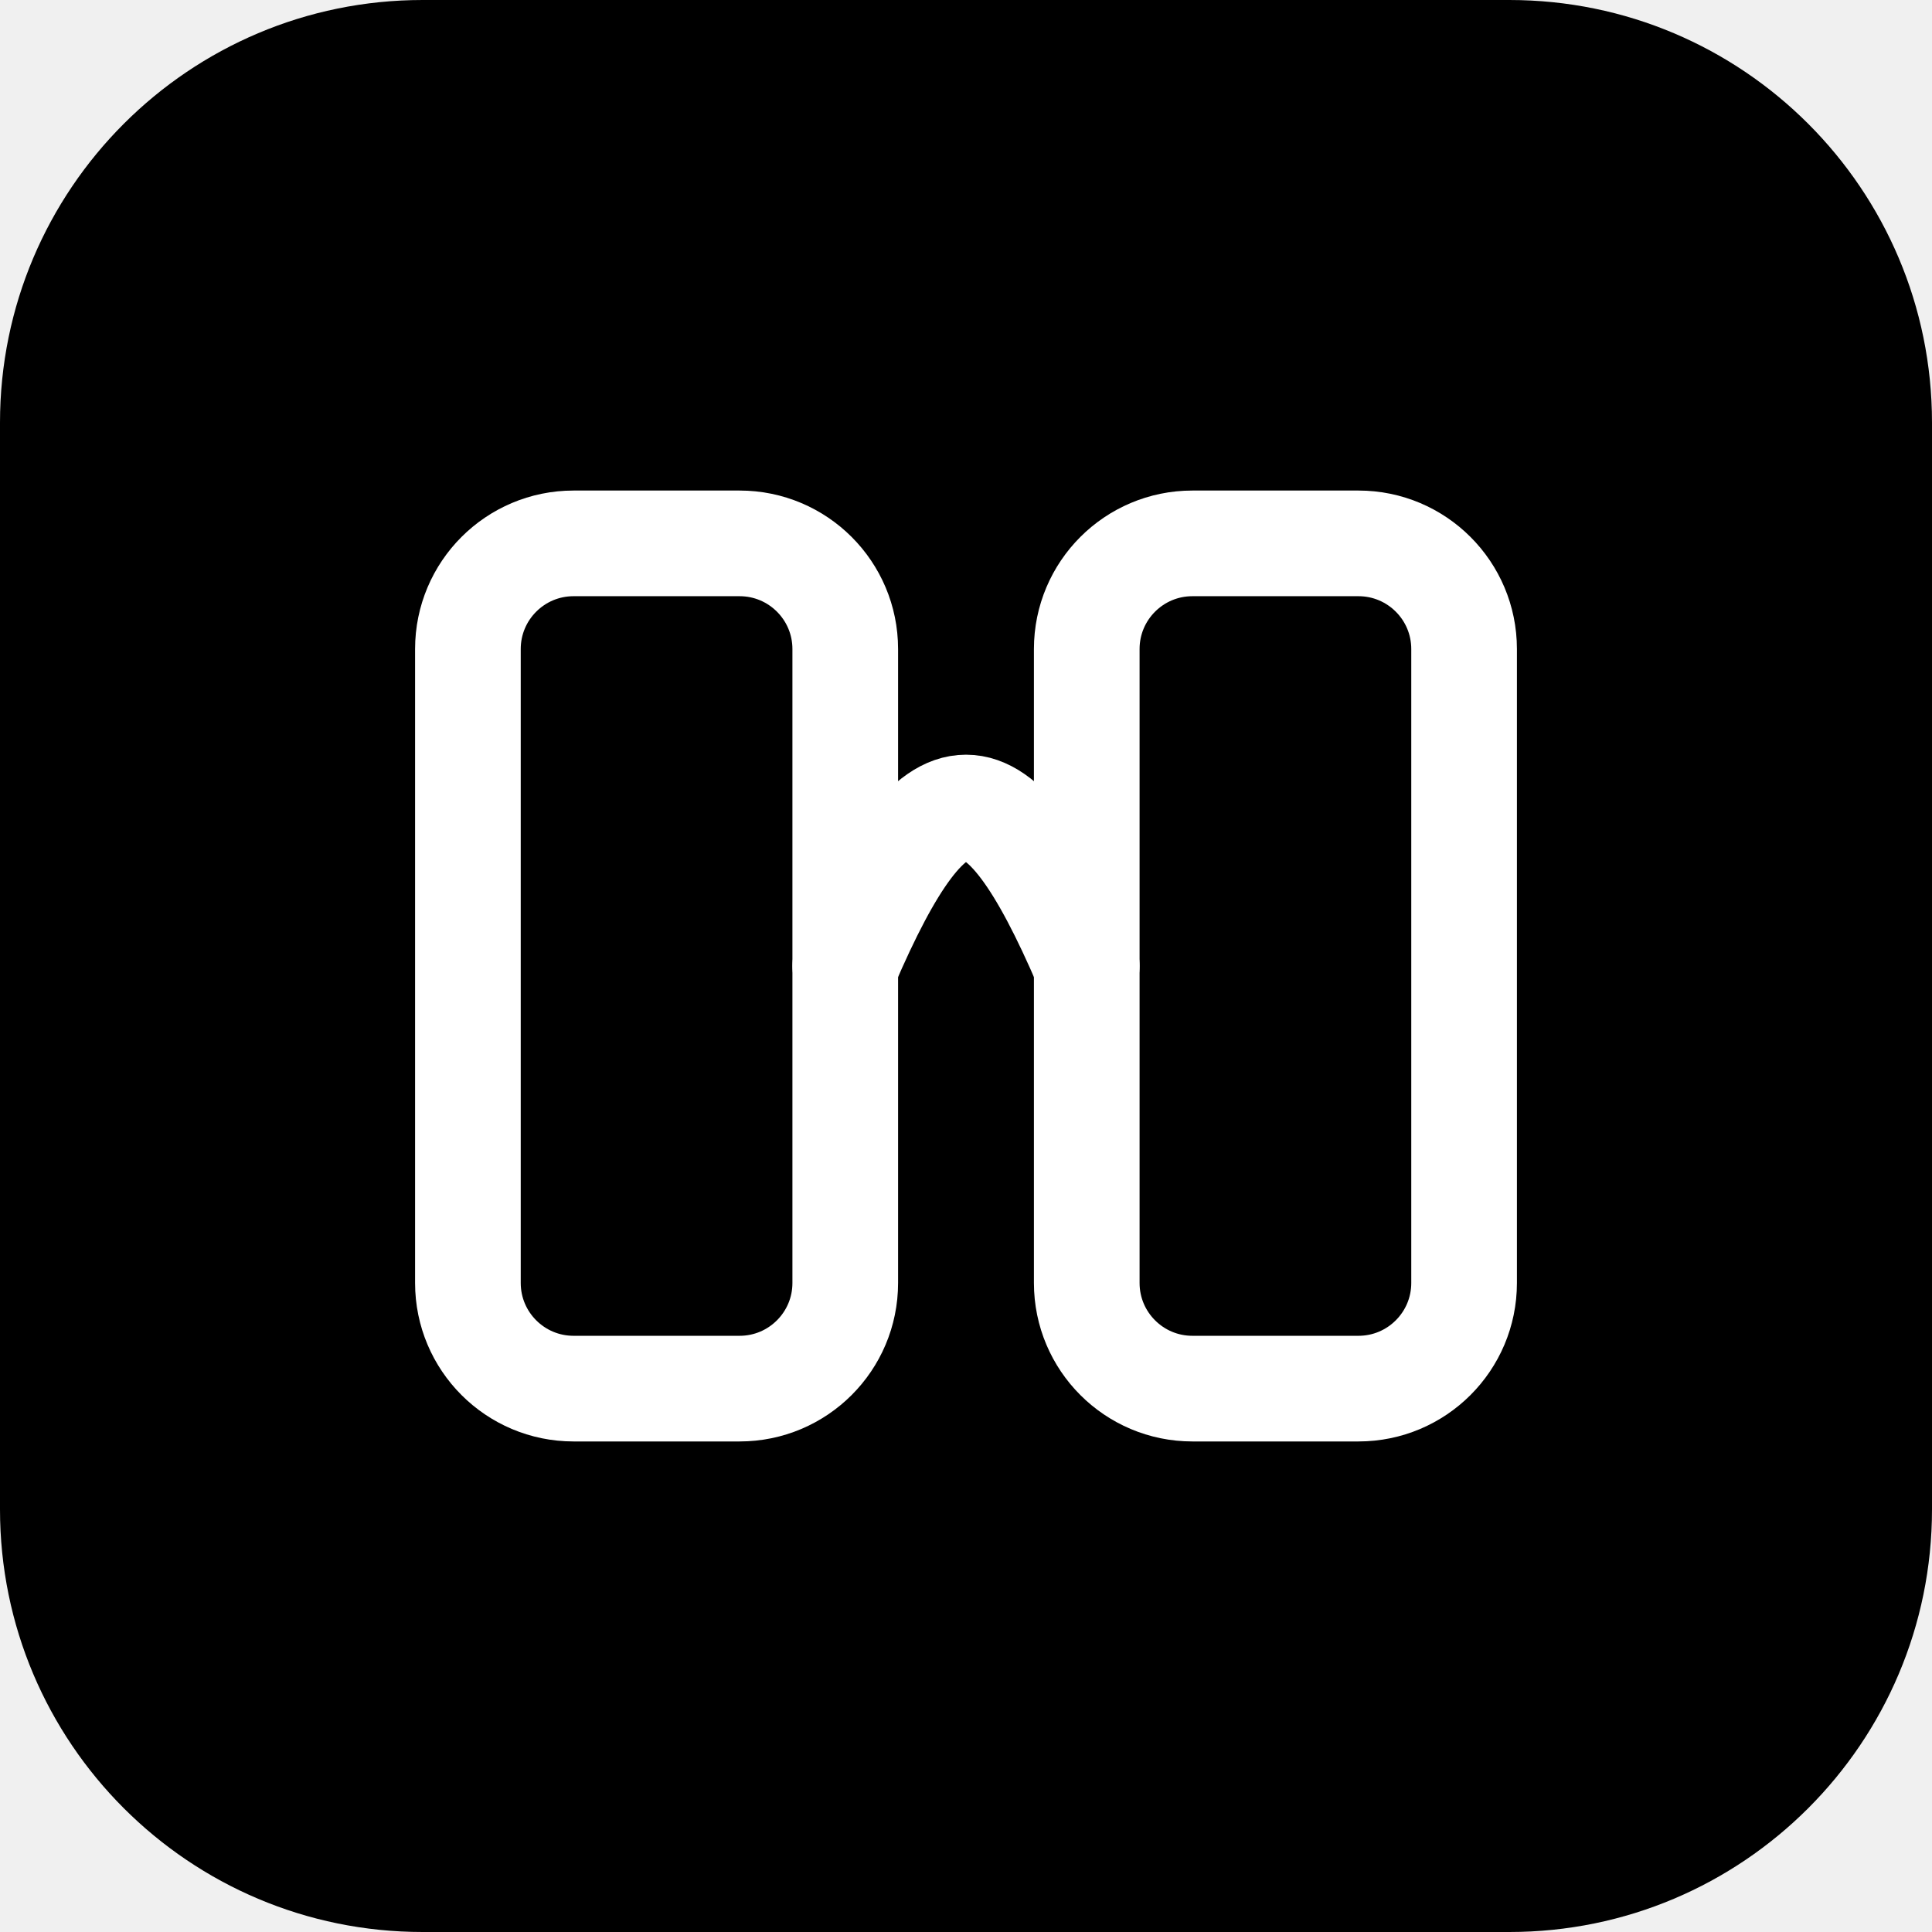
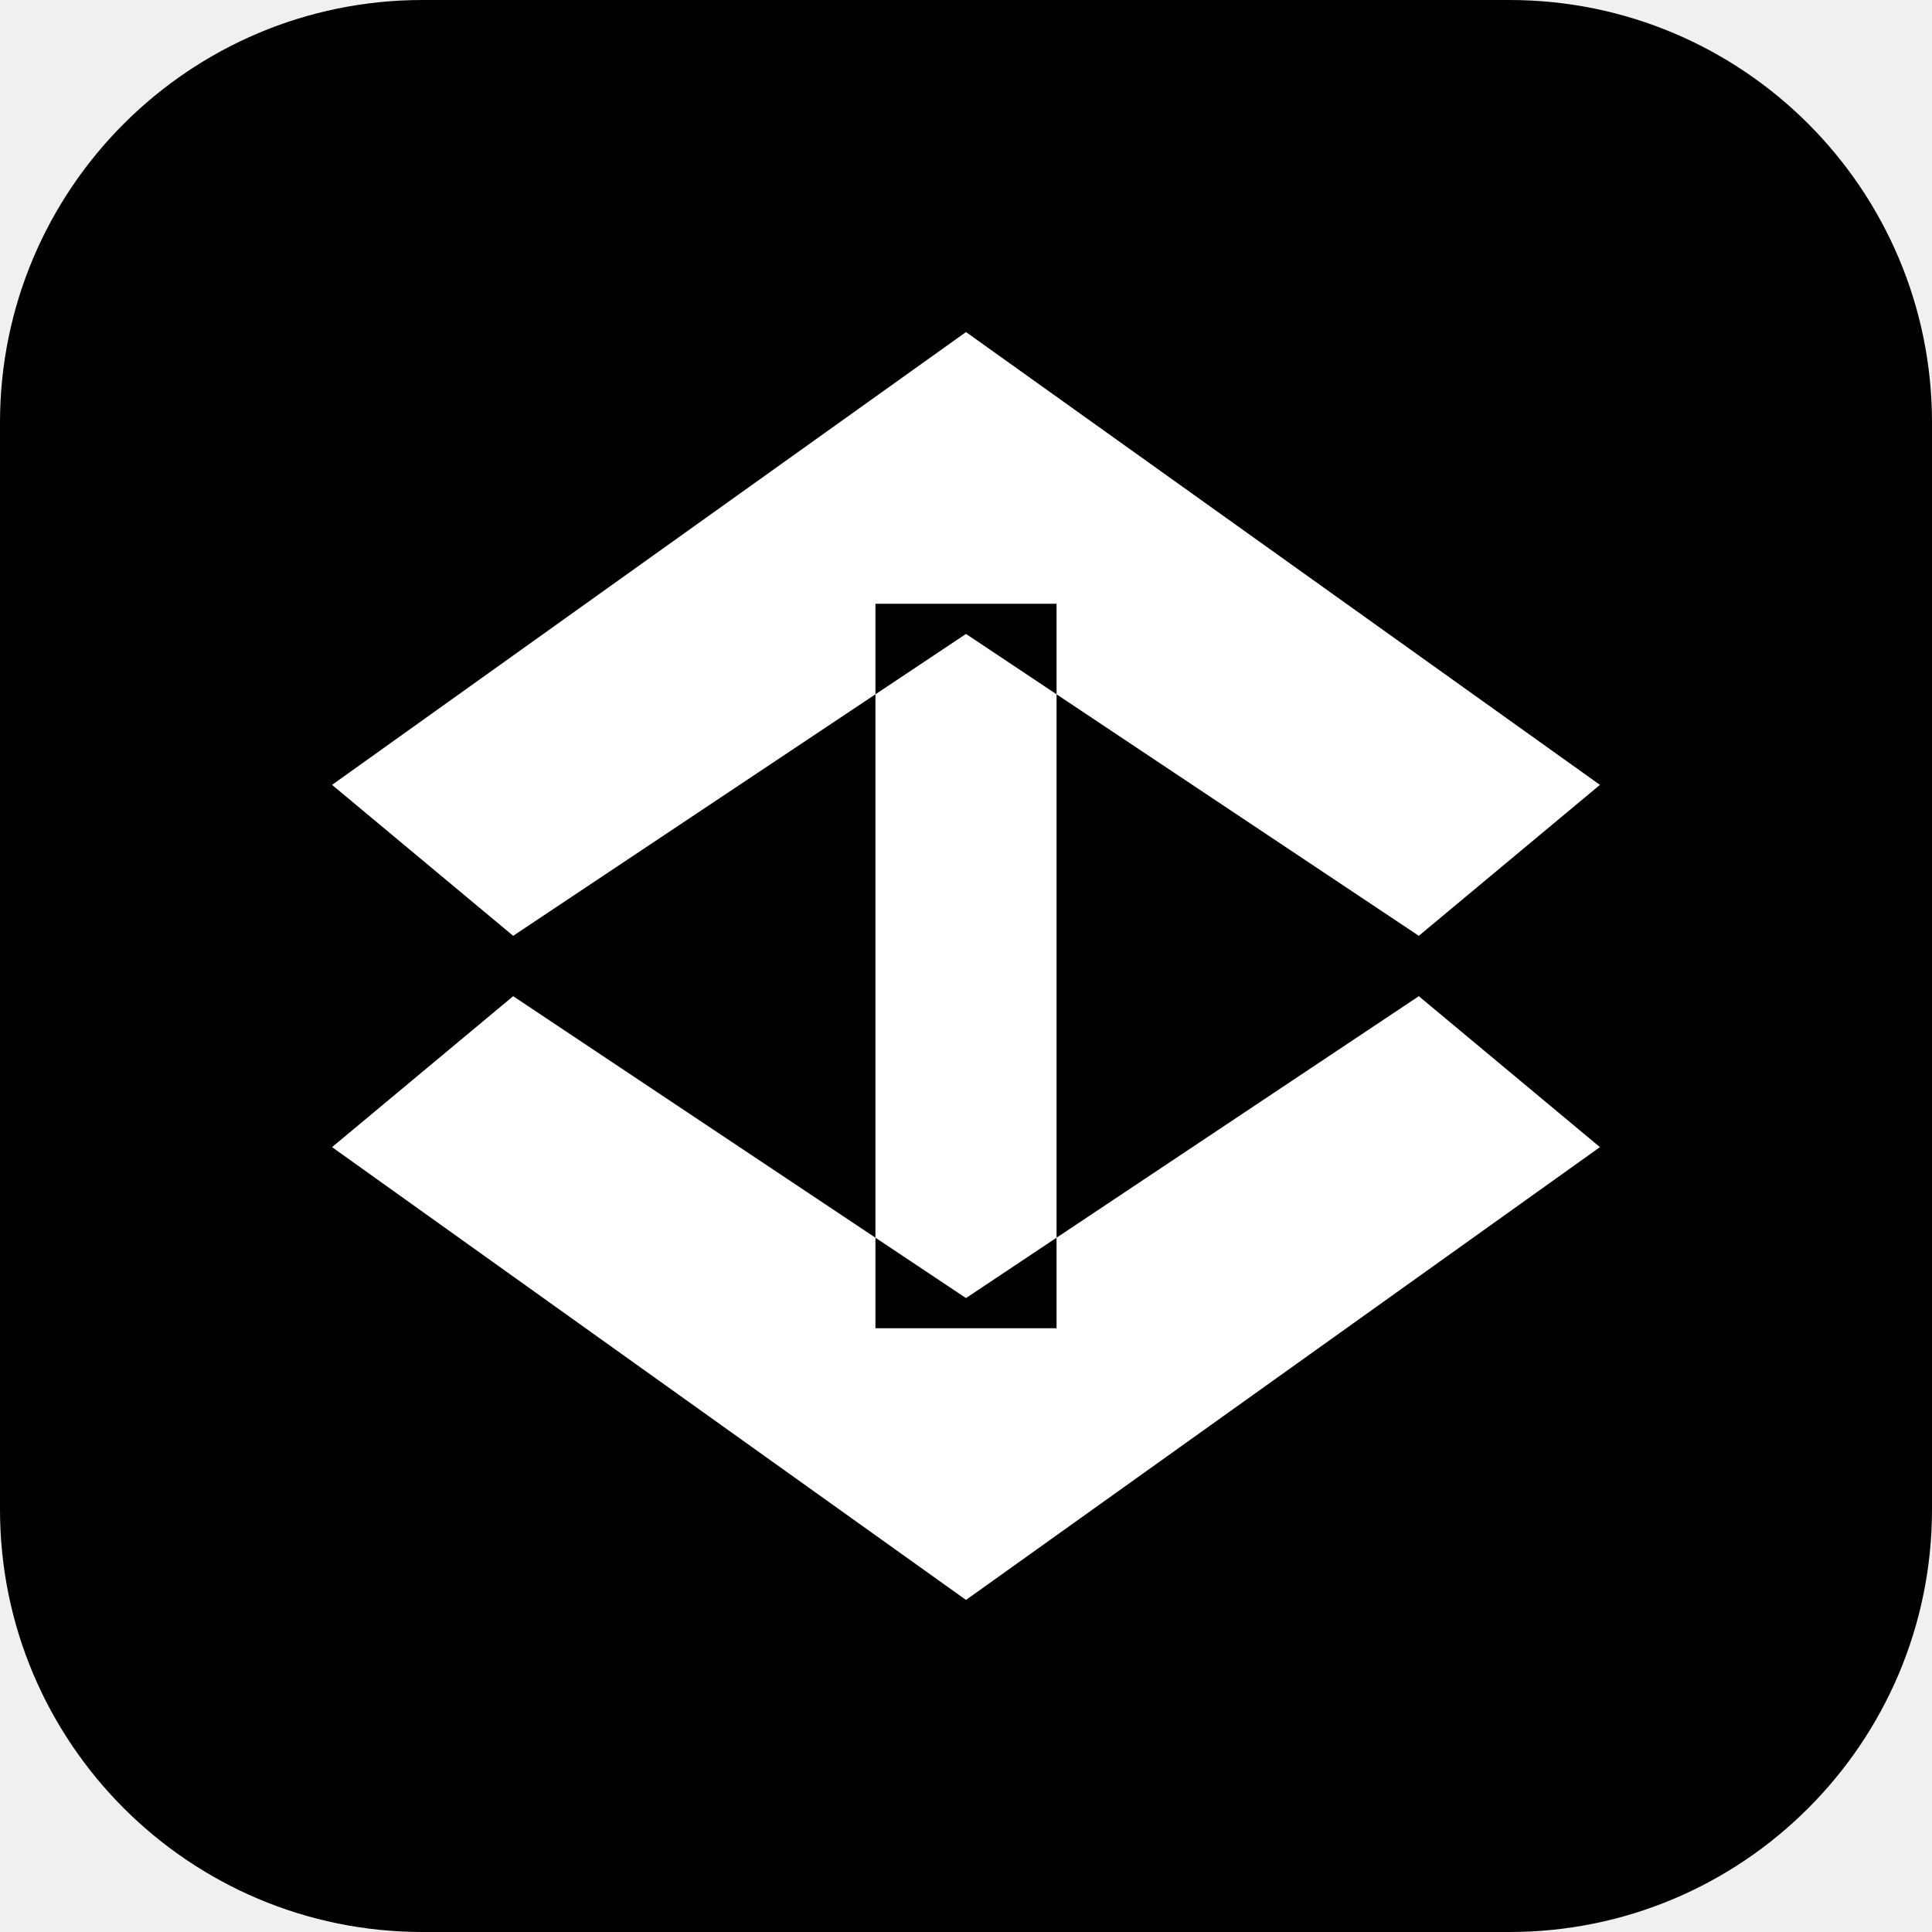
<svg xmlns="http://www.w3.org/2000/svg" viewBox="0 0 1024 1024" role="img" aria-label="TabHandoff">
  <rect width="1024" height="1024" rx="224" fill="#000000" />
-   <rect x="248" y="288" width="200" height="448" rx="56" fill="none" stroke="#FFFFFF" stroke-width="56" />
-   <rect x="576" y="288" width="200" height="448" rx="56" fill="none" stroke="#FFFFFF" stroke-width="56" />
-   <path d="M448 512 C496 400 528 400 576 512" fill="none" stroke="#FFFFFF" stroke-width="56" stroke-linecap="round" />
-   <path d="M548 456 L596 512 L548 512 Z" fill="#FFFFFF" />
+   <path fill="#FFFFFF" fill-rule="evenodd" d="M512 176        L848 416 L752 496 L512 336 L272 496 L176 416 Z        M512 848        L176 608 L272 528 L512 688 L752 528 L848 608 Z        M464 320 L560 320 L560 704 L464 704 Z" />
</svg>
